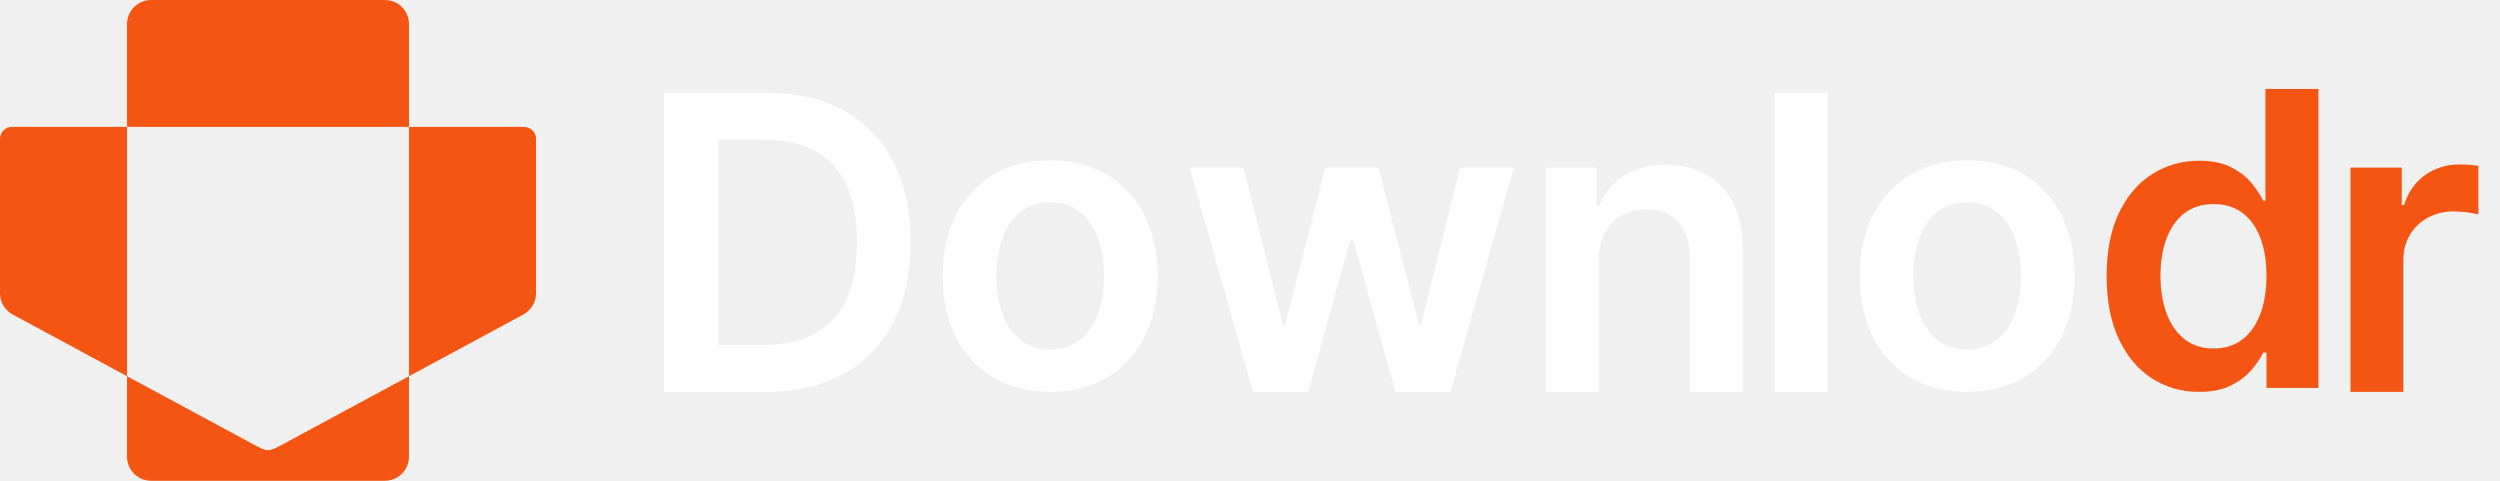
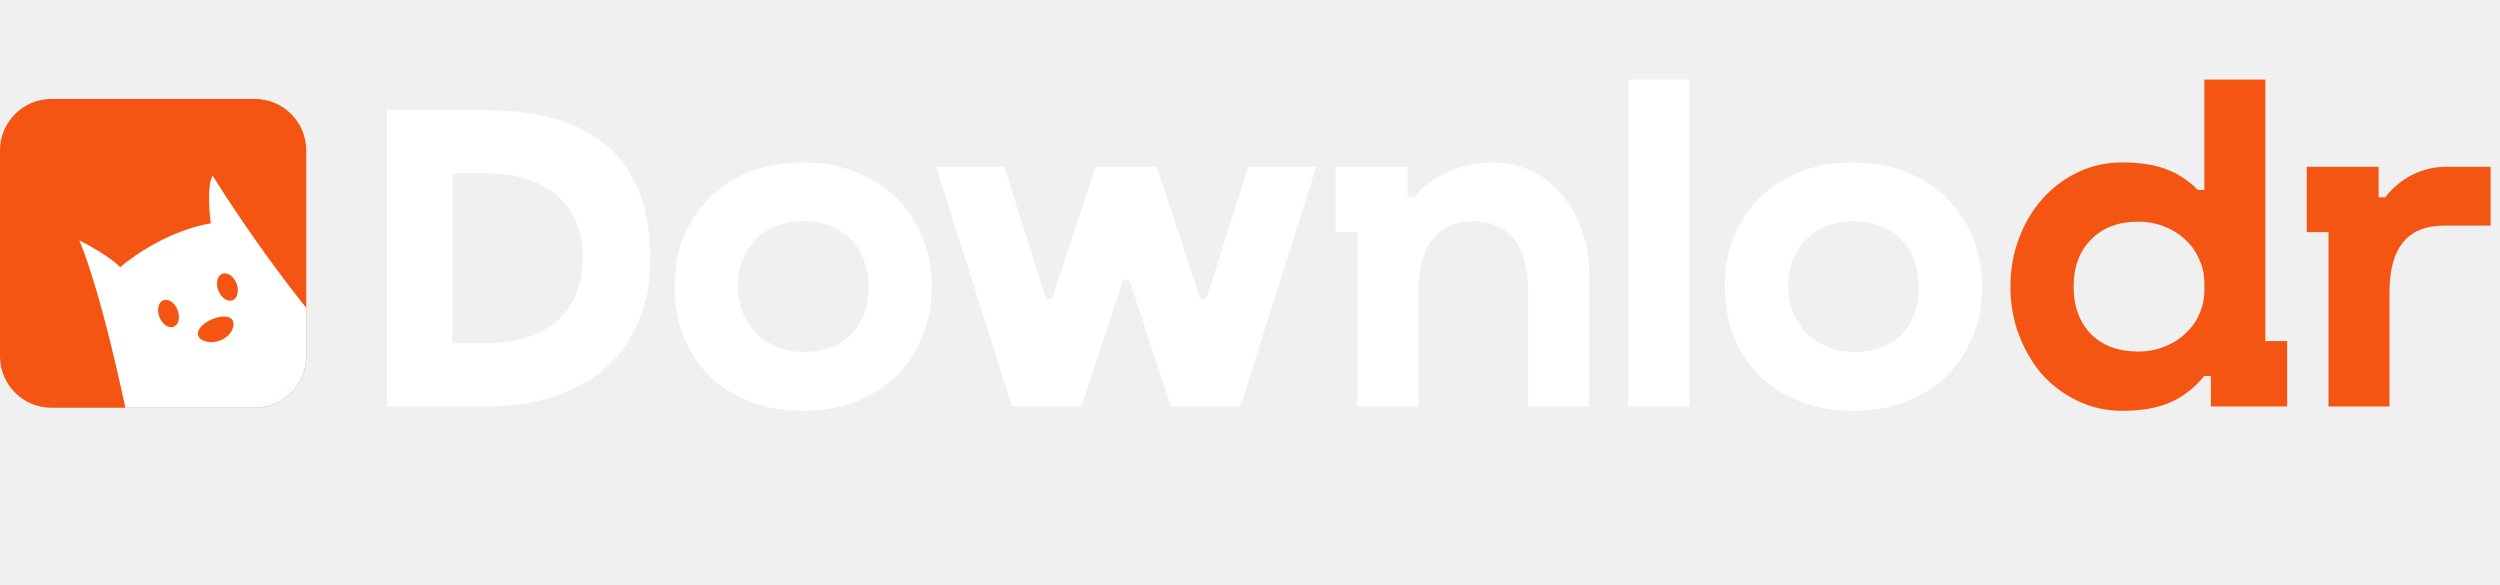
- <svg xmlns="http://www.w3.org/2000/svg" width="104" height="20" fill="none" viewBox="0 0 104 20">
-   <path fill="#F45513" fill-rule="evenodd" d="M22.299 5.778a.5.5 0 0 0-.5-.5h-4.785V1a1 1 0 0 0-1.001-1H6.286a1 1 0 0 0-1.001 1v4.278H.5a.5.5 0 0 0-.5.5v6.424a1 1 0 0 0 .525.88l4.759 2.568V19a1 1 0 0 0 1.001 1h9.727a1 1 0 0 0 1.001-1v-3.35l4.76-2.568a1 1 0 0 0 .525-.88V5.778Zm-5.285 9.872V5.278H5.284V15.65l5.259 2.836c.594.32.62.32 1.214 0l5.257-2.836Z" clip-rule="evenodd" />
-   <path fill="#fff" d="M31.847 16.3h-4.215V3.864h4.3c1.235 0 2.296.25 3.182.747a4.994 4.994 0 0 1 2.053 2.132c.478.927.717 2.036.717 3.328 0 1.296-.241 2.409-.723 3.34a4.995 4.995 0 0 1-2.07 2.144c-.9.498-1.98.747-3.244.747Zm-1.962-1.949h1.853c.866 0 1.589-.158 2.168-.473a3.03 3.03 0 0 0 1.306-1.428c.291-.635.437-1.429.437-2.38 0-.952-.146-1.741-.438-2.369-.291-.631-.722-1.103-1.293-1.415-.567-.315-1.271-.473-2.113-.473h-1.92v8.538ZM43.687 16.3c-.911 0-1.7-.2-2.369-.6a4.083 4.083 0 0 1-1.554-1.683c-.365-.72-.547-1.562-.547-2.526 0-.964.182-1.808.547-2.532a4.075 4.075 0 0 1 1.554-1.689c.669-.4 1.458-.601 2.369-.601.91 0 1.7.2 2.368.601a4.034 4.034 0 0 1 1.549 1.689c.368.724.553 1.568.553 2.532s-.184 1.806-.553 2.526a4.042 4.042 0 0 1-1.549 1.683c-.668.4-1.457.6-2.368.6Zm.012-1.76c.494 0 .907-.136 1.239-.407.332-.275.579-.644.74-1.105.167-.462.25-.976.25-1.543 0-.57-.083-1.087-.25-1.549-.161-.465-.408-.836-.74-1.111s-.745-.413-1.239-.413c-.506 0-.927.138-1.263.413-.332.275-.581.646-.747 1.111a4.654 4.654 0 0 0-.243 1.549c0 .567.08 1.08.243 1.543.166.461.415.83.747 1.105.336.271.757.407 1.263.407Zm8.427 1.76L49.49 6.974h2.24l1.64 6.558h.086l1.676-6.558h2.216l1.677 6.522h.09l1.616-6.522h2.247L60.336 16.3h-2.29l-1.748-6.304h-.128L54.421 16.3h-2.295Zm14.384-5.465v5.466h-2.2V6.973h2.102v1.585h.109a2.666 2.666 0 0 1 1.026-1.245c.474-.308 1.06-.462 1.755-.462.644 0 1.205.138 1.683.413.481.275.854.674 1.117 1.196.267.523.399 1.156.395 1.901v5.94h-2.199v-5.6c0-.623-.162-1.11-.485-1.463-.32-.352-.764-.529-1.33-.529-.385 0-.727.086-1.027.256a1.768 1.768 0 0 0-.698.722c-.166.316-.25.699-.25 1.148Zm9.52-6.972v12.438h-2.2V3.863h2.199ZM81.833 16.3c-.91 0-1.7-.2-2.368-.6a4.082 4.082 0 0 1-1.555-1.683c-.364-.72-.547-1.562-.547-2.526 0-.964.183-1.808.547-2.532a4.074 4.074 0 0 1 1.555-1.689c.668-.4 1.457-.601 2.368-.601.911 0 1.7.2 2.369.601a4.032 4.032 0 0 1 1.548 1.689c.369.724.553 1.568.553 2.532s-.184 1.806-.553 2.526a4.042 4.042 0 0 1-1.548 1.683c-.668.4-1.458.6-2.369.6Zm.012-1.76c.494 0 .907-.136 1.24-.407.331-.275.578-.644.74-1.105.166-.462.25-.976.25-1.543a4.56 4.56 0 0 0-.25-1.549c-.162-.465-.409-.836-.74-1.111-.333-.275-.746-.413-1.24-.413-.506 0-.927.138-1.263.413-.332.275-.58.646-.747 1.111a4.654 4.654 0 0 0-.243 1.549c0 .567.081 1.08.243 1.543.166.461.415.83.747 1.105.336.271.757.407 1.263.407Z" />
-   <path fill="#F45513" d="M91.48 16.3a3.53 3.53 0 0 1-1.968-.564c-.578-.377-1.036-.923-1.372-1.64-.336-.716-.504-1.587-.504-2.611 0-1.037.17-1.911.51-2.624.344-.716.808-1.257 1.39-1.621a3.574 3.574 0 0 1 1.95-.553c.547 0 .996.093 1.349.28.352.182.631.402.838.661.206.256.366.496.48.723h.09V3.7h2.205v12.438h-2.162v-1.47h-.134a3.748 3.748 0 0 1-.492.723 2.706 2.706 0 0 1-.85.644c-.352.178-.795.267-1.33.267Zm.614-1.803c.465 0 .862-.125 1.19-.376.328-.255.577-.61.747-1.063.17-.454.255-.982.255-1.585 0-.604-.085-1.128-.255-1.573-.166-.446-.413-.792-.741-1.039-.324-.247-.723-.37-1.196-.37-.49 0-.9.127-1.227.382-.328.256-.575.608-.741 1.057-.166.45-.25.964-.25 1.543 0 .583.084 1.103.25 1.56.17.454.419.812.747 1.075.332.26.739.39 1.22.39Zm5.687 1.803V6.973h2.132v1.555h.097c.17-.538.462-.953.875-1.245a2.405 2.405 0 0 1 1.427-.443c.121 0 .257.006.407.018.154.008.281.022.382.043v2.022a2.312 2.312 0 0 0-.443-.085 4.079 4.079 0 0 0-.577-.043c-.401 0-.761.087-1.081.262-.316.17-.565.406-.747.71a2.004 2.004 0 0 0-.273 1.05v5.485h-2.2Z" />
+ <svg xmlns="http://www.w3.org/2000/svg" width="449" height="105" viewBox="0 0 449 105" fill="none">
+   <g clip-path="url(#clip0_12396_73128)">
+     <path d="M0 27.012C0 21.907 4.139 17.769 9.244 17.769H45.756C50.861 17.769 55 21.907 55 27.012V63.987C55 69.092 50.861 73.231 45.756 73.231H9.244C4.139 73.231 0 69.092 0 63.987V27.012Z" fill="#F45513" />
+     <path d="M38.188 31.563C44.014 40.877 58.073 61.31 67.701 68.533L26.181 88.657L23.737 79.225C22.162 71.001 18.058 52.275 14.24 43.17C16.068 44.088 20.095 46.34 21.58 47.999C23.962 45.889 30.552 41.358 37.861 40.108C37.562 37.953 37.207 33.228 38.188 31.563ZM41.842 57.674C41.412 56.631 39.812 56.627 38.117 57.326C36.422 58.025 35.197 59.304 35.627 60.346C36.057 61.389 37.978 61.8 39.674 61.1C41.369 60.401 42.271 58.716 41.842 57.674ZM31.898 55.667C31.384 54.355 30.238 53.579 29.336 53.931C28.434 54.284 28.12 55.633 28.633 56.944C29.146 58.256 30.293 59.033 31.194 58.68C32.096 58.328 32.411 56.978 31.898 55.667ZM42.48 50.911C41.967 49.599 40.821 48.823 39.919 49.175C39.017 49.528 38.703 50.877 39.216 52.188C39.729 53.5 40.876 54.277 41.777 53.925C42.679 53.572 42.994 52.222 42.48 50.911Z" fill="white" />
+   </g>
+   <path d="M69.503 19.779H87.034C96.896 19.779 104.305 21.996 109.262 26.431C114.271 30.866 116.776 37.519 116.776 46.389C116.776 50.511 116.098 54.242 114.741 57.581C113.384 60.869 111.428 63.66 108.871 65.956C106.314 68.2 103.184 69.948 99.479 71.2C95.826 72.4 91.678 73 87.034 73H69.503V19.779ZM81.243 31.127V61.651H87.034C92.618 61.651 96.948 60.321 100.027 57.66C103.105 54.999 104.645 51.216 104.645 46.311C104.645 41.459 103.105 37.728 100.027 35.119C97.001 32.458 92.67 31.127 87.034 31.127H81.243ZM132.503 51.32C132.503 53.042 132.79 54.633 133.364 56.094C133.938 57.503 134.747 58.755 135.79 59.851C136.886 60.895 138.164 61.73 139.625 62.356C141.086 62.93 142.678 63.217 144.4 63.217C147.948 63.217 150.765 62.173 152.853 60.086C154.94 57.947 155.983 55.103 155.983 51.555C155.983 47.955 154.914 45.085 152.774 42.946C150.687 40.806 147.843 39.737 144.243 39.737C140.747 39.737 137.93 40.806 135.79 42.946C133.651 45.085 132.555 47.876 132.503 51.32ZM121.155 51.477C121.155 48.19 121.702 45.189 122.798 42.476C123.946 39.711 125.511 37.363 127.494 35.432C129.529 33.449 131.955 31.91 134.773 30.814C137.591 29.718 140.695 29.171 144.087 29.171C147.53 29.171 150.661 29.718 153.479 30.814C156.348 31.91 158.801 33.449 160.836 35.432C162.871 37.363 164.462 39.711 165.61 42.476C166.758 45.189 167.332 48.19 167.332 51.477C167.332 54.764 166.758 57.79 165.61 60.556C164.462 63.321 162.871 65.695 160.836 67.678C158.801 69.608 156.348 71.122 153.479 72.217C150.661 73.261 147.53 73.783 144.087 73.783C140.695 73.783 137.591 73.235 134.773 72.139C131.955 71.043 129.529 69.53 127.494 67.6C125.511 65.617 123.946 63.269 122.798 60.556C121.702 57.79 121.155 54.764 121.155 51.477ZM181.759 73L168.14 29.953H180.35L187.863 53.668H188.959L196.786 29.953H207.743L215.57 53.668H216.666L224.179 29.953H236.389L222.77 73H210.326L202.812 50.224H201.717L194.203 73H181.759ZM243.784 41.693H239.87V29.953H252.784V35.432H253.958C255.628 33.449 257.715 31.91 260.22 30.814C262.776 29.718 265.464 29.171 268.281 29.171C270.733 29.171 273.003 29.692 275.09 30.736C277.177 31.727 278.978 33.136 280.491 34.962C282.056 36.736 283.256 38.85 284.091 41.302C284.978 43.702 285.422 46.337 285.422 49.207V73H274.464V52.416C274.464 48.294 273.629 45.163 271.96 43.024C270.29 40.832 267.812 39.737 264.524 39.737C261.394 39.737 258.967 40.832 257.246 43.024C255.576 45.215 254.741 48.346 254.741 52.416V73H243.784V41.693ZM292.456 14.3H303.413V73H292.456V14.3ZM321.138 51.32C321.138 53.042 321.425 54.633 321.999 56.094C322.573 57.503 323.382 58.755 324.425 59.851C325.521 60.895 326.799 61.73 328.26 62.356C329.721 62.93 331.313 63.217 333.035 63.217C336.583 63.217 339.4 62.173 341.487 60.086C343.574 57.947 344.618 55.103 344.618 51.555C344.618 47.955 343.548 45.085 341.409 42.946C339.322 40.806 336.478 39.737 332.878 39.737C329.382 39.737 326.565 40.806 324.425 42.946C322.286 45.085 321.19 47.876 321.138 51.32ZM309.789 51.477C309.789 48.19 310.337 45.189 311.433 42.476C312.581 39.711 314.146 37.363 316.129 35.432C318.164 33.449 320.59 31.91 323.408 30.814C326.225 29.718 329.33 29.171 332.721 29.171C336.165 29.171 339.296 29.718 342.113 30.814C344.983 31.91 347.436 33.449 349.471 35.432C351.505 37.363 353.097 39.711 354.245 42.476C355.393 45.189 355.967 48.19 355.967 51.477C355.967 54.764 355.393 57.79 354.245 60.556C353.097 63.321 351.505 65.695 349.471 67.678C347.436 69.608 344.983 71.122 342.113 72.217C339.296 73.261 336.165 73.783 332.721 73.783C329.33 73.783 326.225 73.235 323.408 72.139C320.59 71.043 318.164 69.53 316.129 67.6C314.146 65.617 312.581 63.269 311.433 60.556C310.337 57.79 309.789 54.764 309.789 51.477Z" fill="white" />
+   <path d="M395.902 52.103V50.85C395.902 49.285 395.589 47.85 394.963 46.546C394.389 45.189 393.554 44.015 392.459 43.024C391.415 42.032 390.163 41.25 388.702 40.676C387.241 40.102 385.675 39.815 384.006 39.815C380.458 39.815 377.64 40.885 375.553 43.024C373.466 45.111 372.422 47.929 372.422 51.477C372.422 55.025 373.466 57.868 375.553 60.008C377.64 62.095 380.458 63.138 384.006 63.138C385.675 63.138 387.241 62.851 388.702 62.278C390.163 61.703 391.415 60.921 392.459 59.929C393.554 58.938 394.389 57.79 394.963 56.486C395.589 55.129 395.902 53.668 395.902 52.103ZM406.86 14.3V61.26H410.773V73H397.076V67.521H395.902C394.076 69.713 392.015 71.304 389.719 72.296C387.423 73.287 384.554 73.783 381.11 73.783C378.344 73.783 375.736 73.209 373.283 72.061C370.831 70.913 368.692 69.348 366.865 67.365C365.091 65.33 363.682 62.956 362.639 60.242C361.595 57.529 361.074 54.607 361.074 51.477C361.074 48.346 361.595 45.424 362.639 42.711C363.682 39.998 365.091 37.65 366.865 35.667C368.692 33.632 370.831 32.041 373.283 30.892C375.736 29.745 378.344 29.171 381.11 29.171C384.188 29.171 386.797 29.562 388.937 30.345C391.076 31.127 393.006 32.38 394.728 34.102H395.902V14.3H406.86ZM418.202 41.693H414.289V29.953H427.203V35.432H428.377C429.786 33.658 431.429 32.301 433.308 31.362C435.238 30.423 437.273 29.953 439.412 29.953H447.317V40.519H438.943C432.421 40.519 429.159 44.485 429.159 52.416V73H418.202V41.693Z" fill="#F45513" />
+   <defs>
+     <clipPath id="clip0_12396_73128">
+       <path d="M0 27.012C0 21.907 4.139 17.769 9.244 17.769H45.756C50.861 17.769 55 21.907 55 27.012V63.987C55 69.092 50.861 73.231 45.756 73.231H9.244C4.139 73.231 0 69.092 0 63.987V27.012Z" fill="white" />
+     </clipPath>
+   </defs>
</svg>
